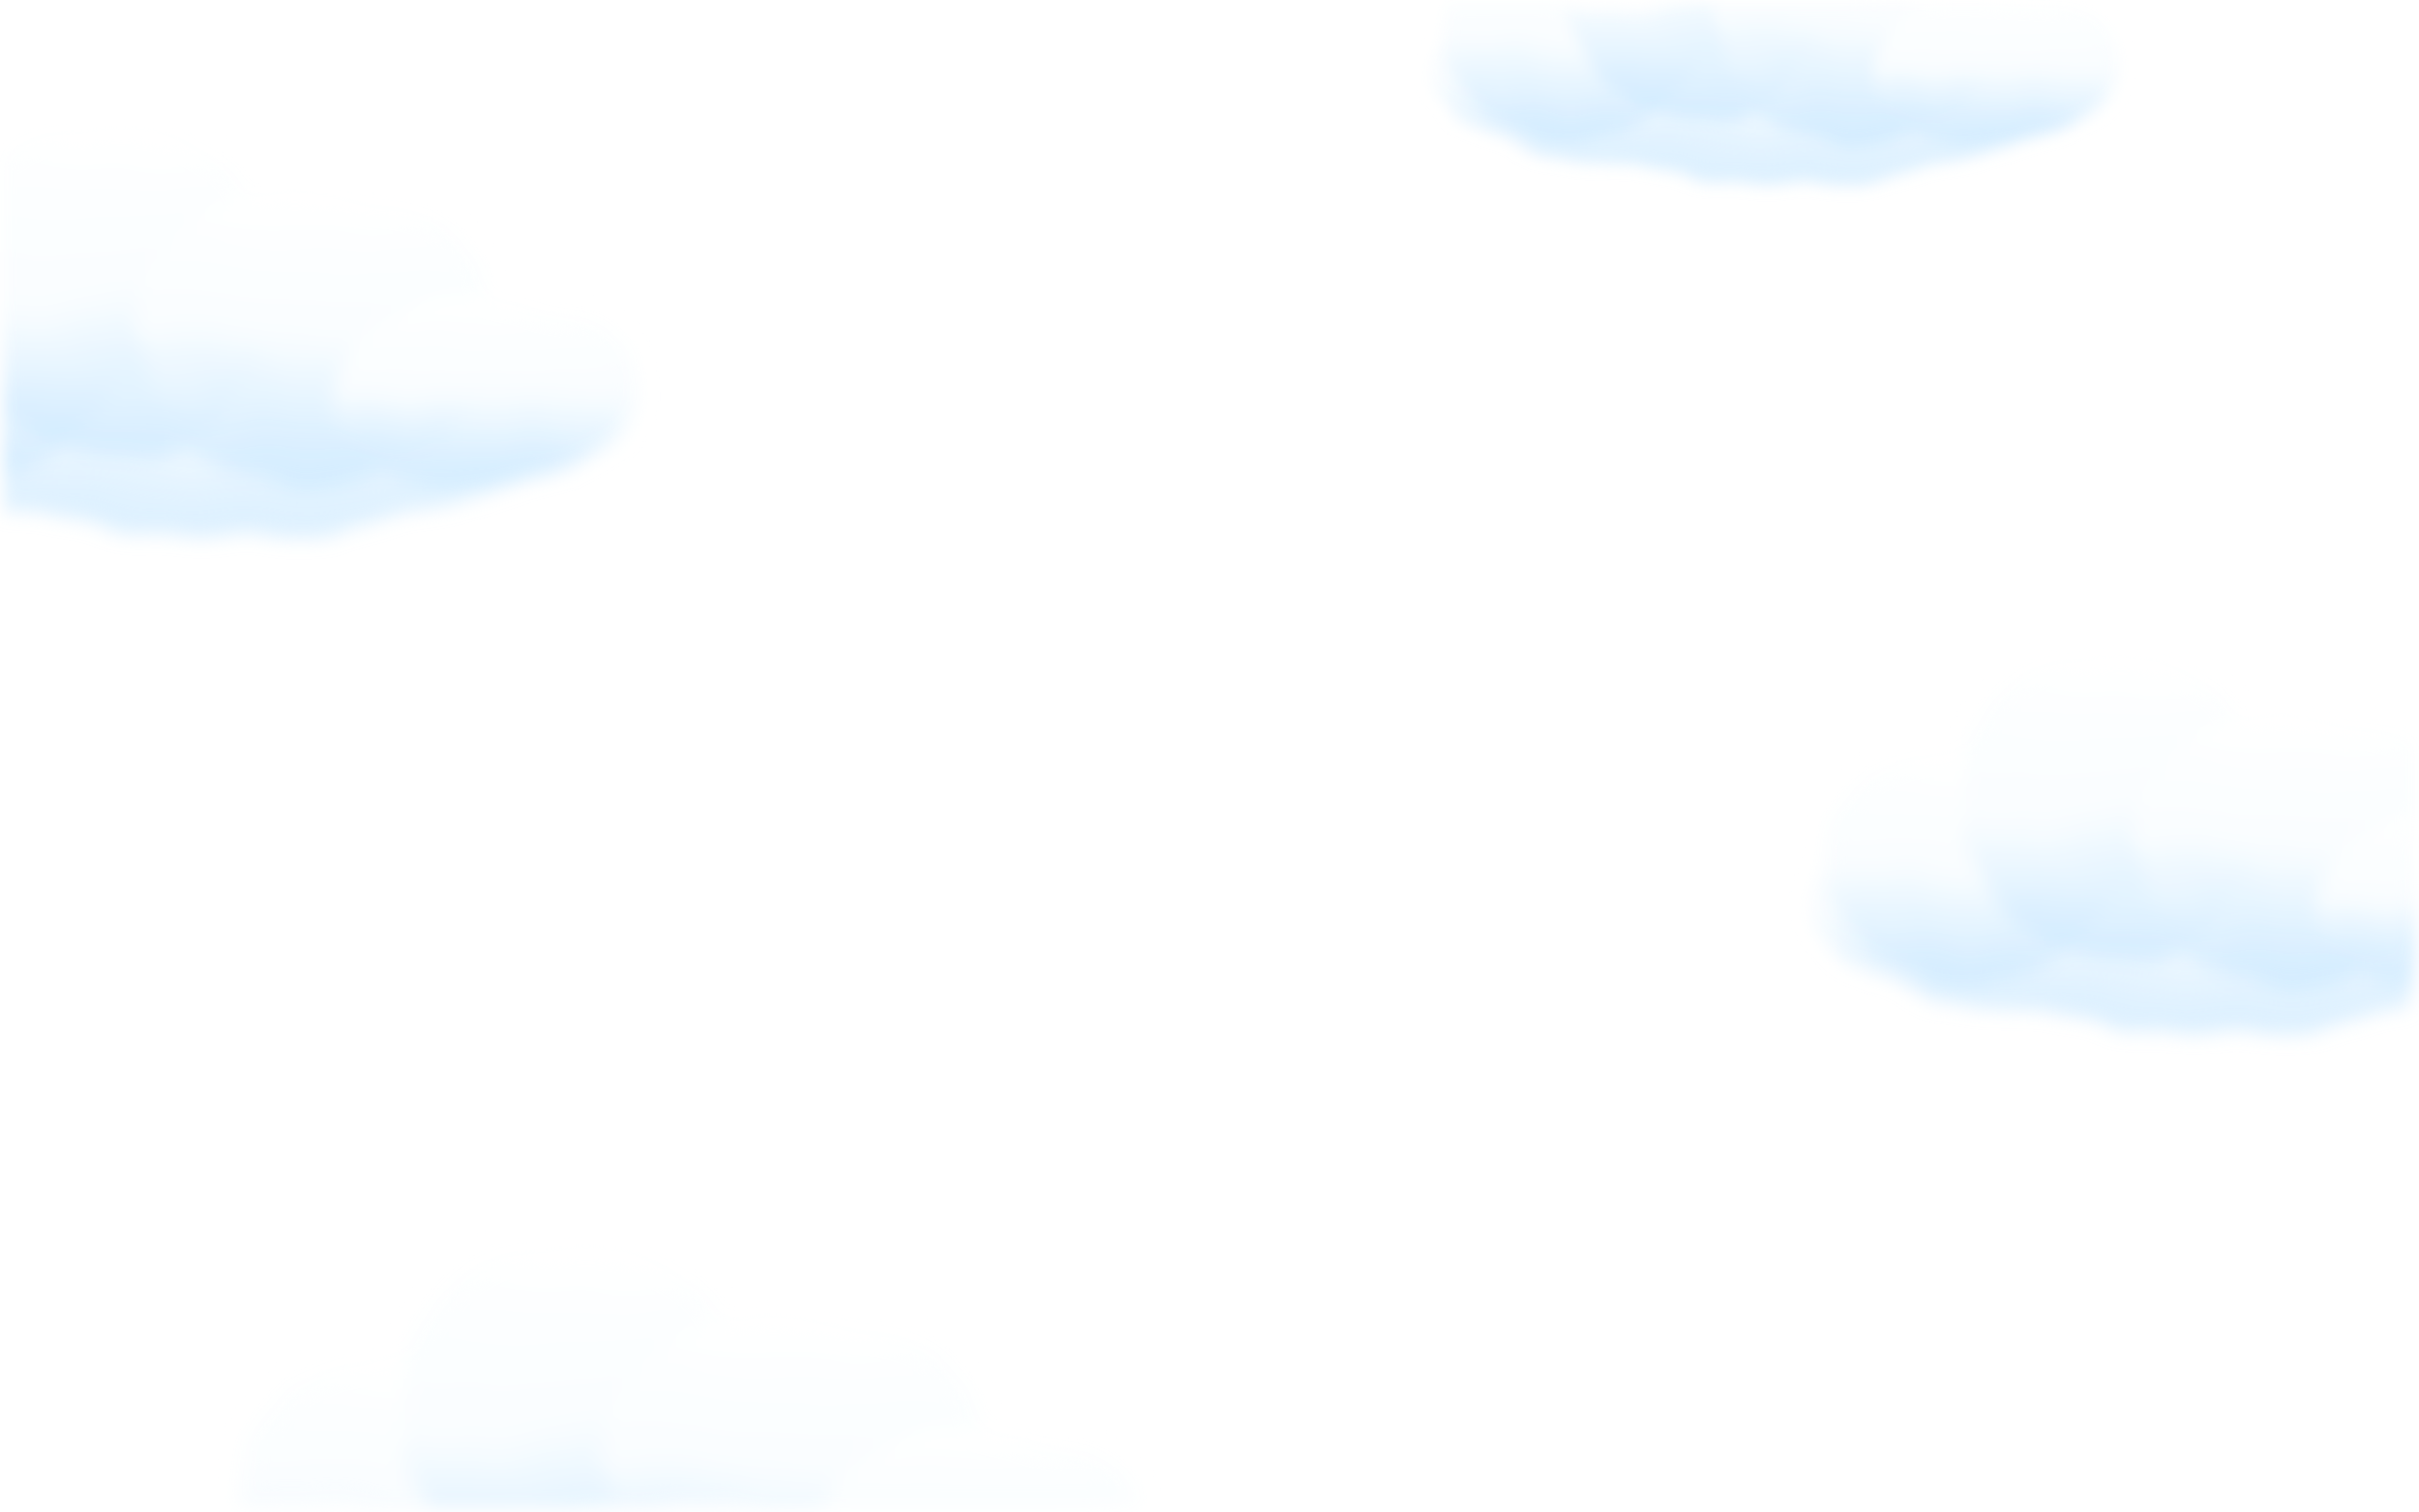
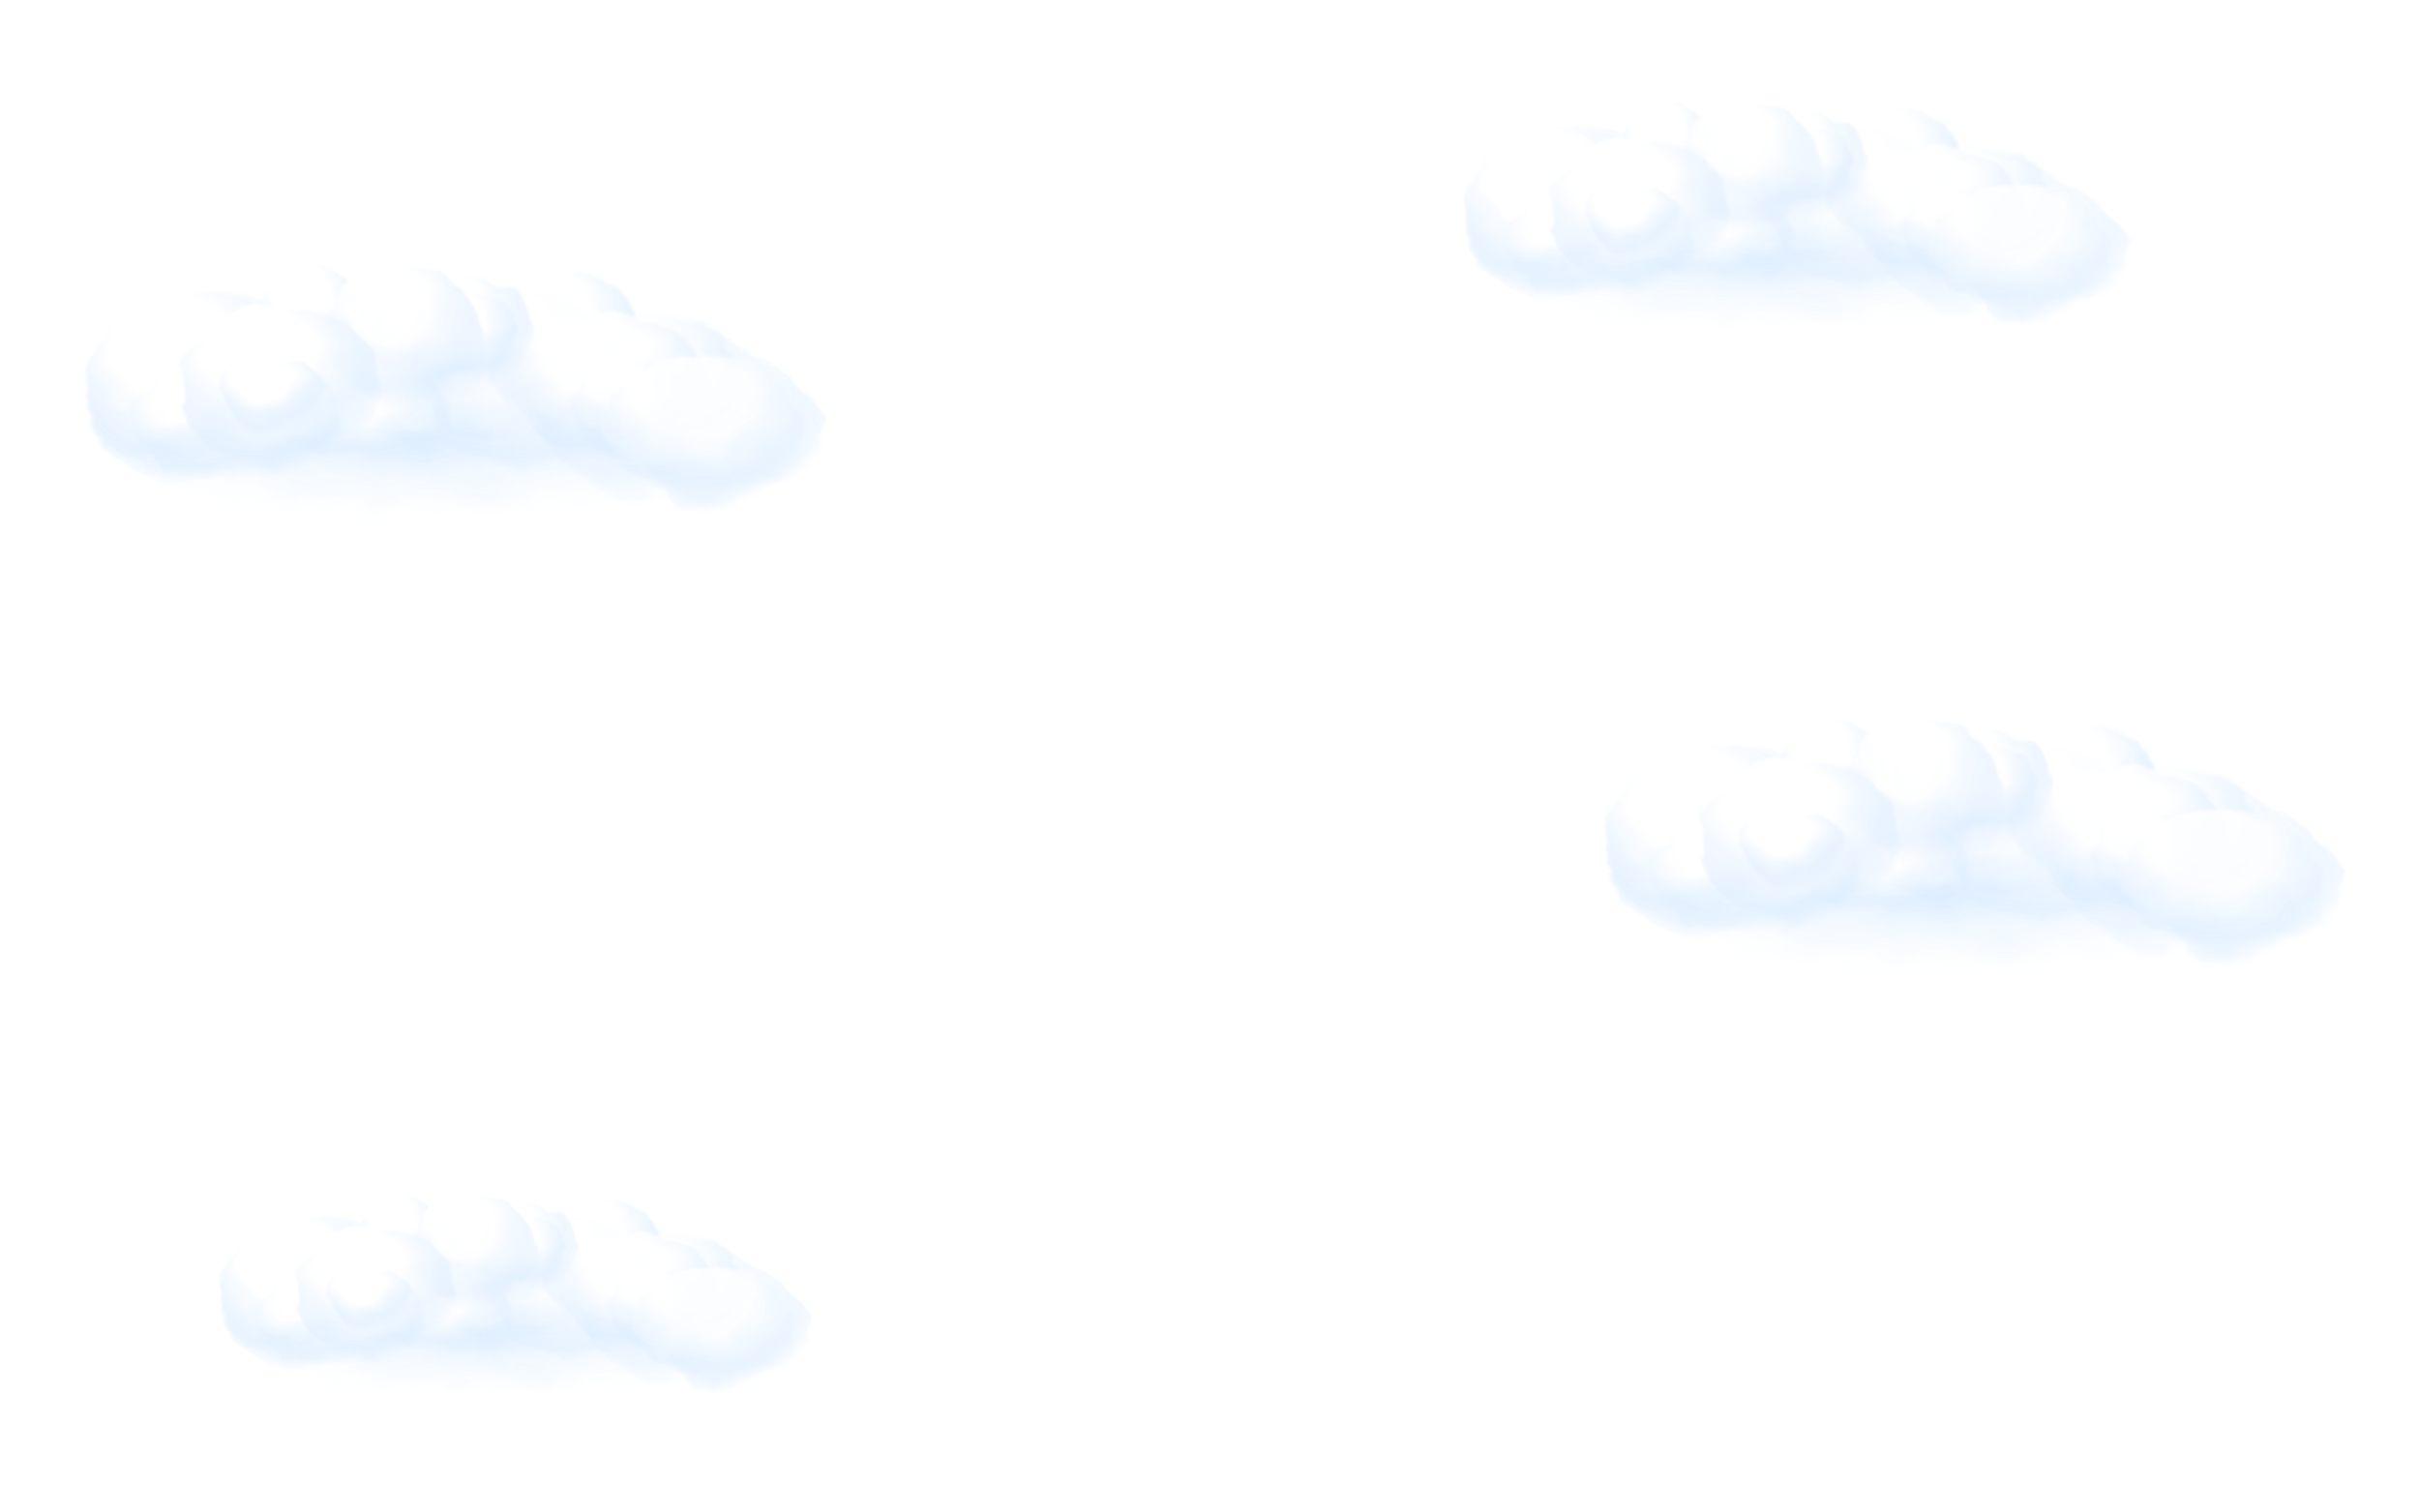
- <svg xmlns="http://www.w3.org/2000/svg" width="1600" height="1000" viewBox="0 0 1600 1000">
+ <svg xmlns="http://www.w3.org/2000/svg" width="1600" height="1000" viewBox="0 0 1600 1000" preserveAspectRatio="none">
  <defs>
-     <linearGradient id="cloud" x2="0" y2="1">
-       <stop stop-color="#fff" />
-       <stop offset=".52" stop-color="#f9fdff" />
-       <stop offset="1" stop-color="#c8e7ff" stop-opacity=".65" />
-     </linearGradient>
-     <filter id="soft" x="-20%" y="-30%" width="140%" height="160%">
-       <feTurbulence type="fractalNoise" baseFrequency=".012" numOctaves="3" seed="8" result="noise" />
-       <feDisplacementMap in="SourceGraphic" in2="noise" scale="22" xChannelSelector="R" yChannelSelector="G" />
-       <feGaussianBlur stdDeviation="5" />
+     <radialGradient id="puff" cx="40%" cy="28%" r="72%">
+       <stop offset="0" stop-color="#fff" />
+       <stop offset=".38" stop-color="#fff" stop-opacity=".98" />
+       <stop offset=".68" stop-color="#e9f4ff" stop-opacity=".82" />
+       <stop offset=".86" stop-color="#d7eaff" stop-opacity=".35" />
+       <stop offset="1" stop-color="#d7eaff" stop-opacity="0" />
+     </radialGradient>
+     <radialGradient id="haze">
+       <stop stop-color="#d4e8ff" stop-opacity=".7" />
+       <stop offset="1" stop-color="#e3f2ff" stop-opacity="0" />
+     </radialGradient>
+     <filter id="air" x="-15%" y="-30%" width="130%" height="160%">
+       <feTurbulence type="fractalNoise" baseFrequency=".022 .035" numOctaves="3" seed="13" result="noise" />
+       <feDisplacementMap in="SourceGraphic" in2="noise" scale="19" xChannelSelector="R" yChannelSelector="G" />
+       <feGaussianBlur stdDeviation="1.2" />
    </filter>
-     <g id="c" fill="url(#cloud)" filter="url(#soft)">
-       <ellipse cx="220" cy="145" rx="215" ry="62" />
-       <ellipse cx="92" cy="120" rx="78" ry="64" />
-       <ellipse cx="174" cy="86" rx="83" ry="84" />
-       <ellipse cx="275" cy="108" rx="93" ry="74" />
-       <ellipse cx="360" cy="137" rx="73" ry="49" />
+     <g id="cloud" filter="url(#air)">
+       <ellipse cx="260" cy="195" rx="225" ry="48" fill="url(#haze)" />
+       <ellipse cx="344.9" cy="122.7" rx="40.4" ry="38.4" fill="url(#puff)" opacity="0.75" />
+       <ellipse cx="328.4" cy="170.8" rx="66.9" ry="44.8" fill="url(#puff)" opacity="0.88" />
+       <ellipse cx="349.8" cy="129.0" rx="52.3" ry="47.4" fill="url(#puff)" opacity="0.95" />
+       <ellipse cx="106.2" cy="157.6" rx="76.1" ry="65.7" fill="url(#puff)" opacity="0.81" />
+       <ellipse cx="181.8" cy="107.2" rx="35.9" ry="31.3" fill="url(#puff)" opacity="0.91" />
+       <ellipse cx="123.1" cy="162.9" rx="46.0" ry="36.8" fill="url(#puff)" opacity="0.79" />
+       <ellipse cx="417.5" cy="150.9" rx="46.5" ry="42.6" fill="url(#puff)" opacity="0.72" />
+       <ellipse cx="98.8" cy="153.4" rx="68.8" ry="61.2" fill="url(#puff)" opacity="0.95" />
+       <ellipse cx="403.9" cy="172.2" rx="66.2" ry="61.2" fill="url(#puff)" opacity="0.72" />
+       <ellipse cx="257.8" cy="162.7" rx="38.6" ry="30.0" fill="url(#puff)" opacity="0.87" />
+       <ellipse cx="449.5" cy="187.4" rx="55.3" ry="52.4" fill="url(#puff)" opacity="0.89" />
+       <ellipse cx="272.8" cy="156.0" rx="61.0" ry="43.1" fill="url(#puff)" opacity="0.86" />
+       <ellipse cx="319.5" cy="148.4" rx="68.6" ry="51.6" fill="url(#puff)" opacity="0.82" />
+       <ellipse cx="392.7" cy="170.4" rx="40.5" ry="32.8" fill="url(#puff)" opacity="0.81" />
+       <ellipse cx="409.7" cy="174.3" rx="49.1" ry="31.4" fill="url(#puff)" opacity="0.81" />
+       <ellipse cx="185.0" cy="143.6" rx="67.1" ry="42.5" fill="url(#puff)" opacity="0.95" />
+       <ellipse cx="344.6" cy="124.5" rx="56.8" ry="46.0" fill="url(#puff)" opacity="0.80" />
+       <ellipse cx="218.5" cy="158.0" rx="45.9" ry="32.9" fill="url(#puff)" opacity="0.78" />
+       <ellipse cx="422.9" cy="158.5" rx="61.5" ry="38.5" fill="url(#puff)" opacity="0.77" />
+       <ellipse cx="277.3" cy="120.7" rx="51.3" ry="42.5" fill="url(#puff)" opacity="0.93" />
+       <ellipse cx="167.0" cy="151.0" rx="67.0" ry="48.6" fill="url(#puff)" opacity="0.88" />
+       <ellipse cx="218.9" cy="173.8" rx="53.3" ry="34.2" fill="url(#puff)" opacity="0.90" />
+       <ellipse cx="398.0" cy="158.5" rx="73.4" ry="50.6" fill="url(#puff)" opacity="0.81" />
+       <ellipse cx="130.3" cy="177.6" rx="69.9" ry="44.6" fill="url(#puff)" opacity="0.93" />
+       <ellipse cx="282.7" cy="120.5" rx="34.3" ry="31.5" fill="url(#puff)" opacity="0.90" />
+       <ellipse cx="101.5" cy="174.8" rx="38.5" ry="30.3" fill="url(#puff)" opacity="0.72" />
+       <ellipse cx="379.4" cy="154.2" rx="64.4" ry="45.3" fill="url(#puff)" opacity="0.86" />
+       <ellipse cx="241.4" cy="123.2" rx="50.9" ry="48.2" fill="url(#puff)" opacity="0.91" />
+       <ellipse cx="393.1" cy="166.0" rx="40.8" ry="27.4" fill="url(#puff)" opacity="0.73" />
+       <ellipse cx="447.0" cy="183.7" rx="72.0" ry="50.2" fill="url(#puff)" opacity="0.85" />
+       <ellipse cx="159.7" cy="157.3" rx="66.4" ry="54.5" fill="url(#puff)" opacity="0.94" />
+       <ellipse cx="155.0" cy="160.5" rx="34.9" ry="24.1" fill="url(#puff)" opacity="0.95" />
    </g>
  </defs>
-   <use href="#c" transform="translate(-150 80) scale(1.3)" />
-   <use href="#c" transform="translate(1190 430) scale(1.2)" />
-   <use href="#c" transform="translate(140 820) scale(1.4)" />
-   <use href="#c" transform="translate(940 -100) scale(1.05)" />
+   <use href="#cloud" transform="translate(25 100) scale(1)" opacity="0.95" />
+   <use href="#cloud" transform="translate(1030 400) scale(1)" opacity="0.96" />
+   <use href="#cloud" transform="translate(120 730) scale(0.8)" opacity="0.9" />
+   <use href="#cloud" transform="translate(940 0) scale(0.9)" opacity="0.9" />
</svg>
